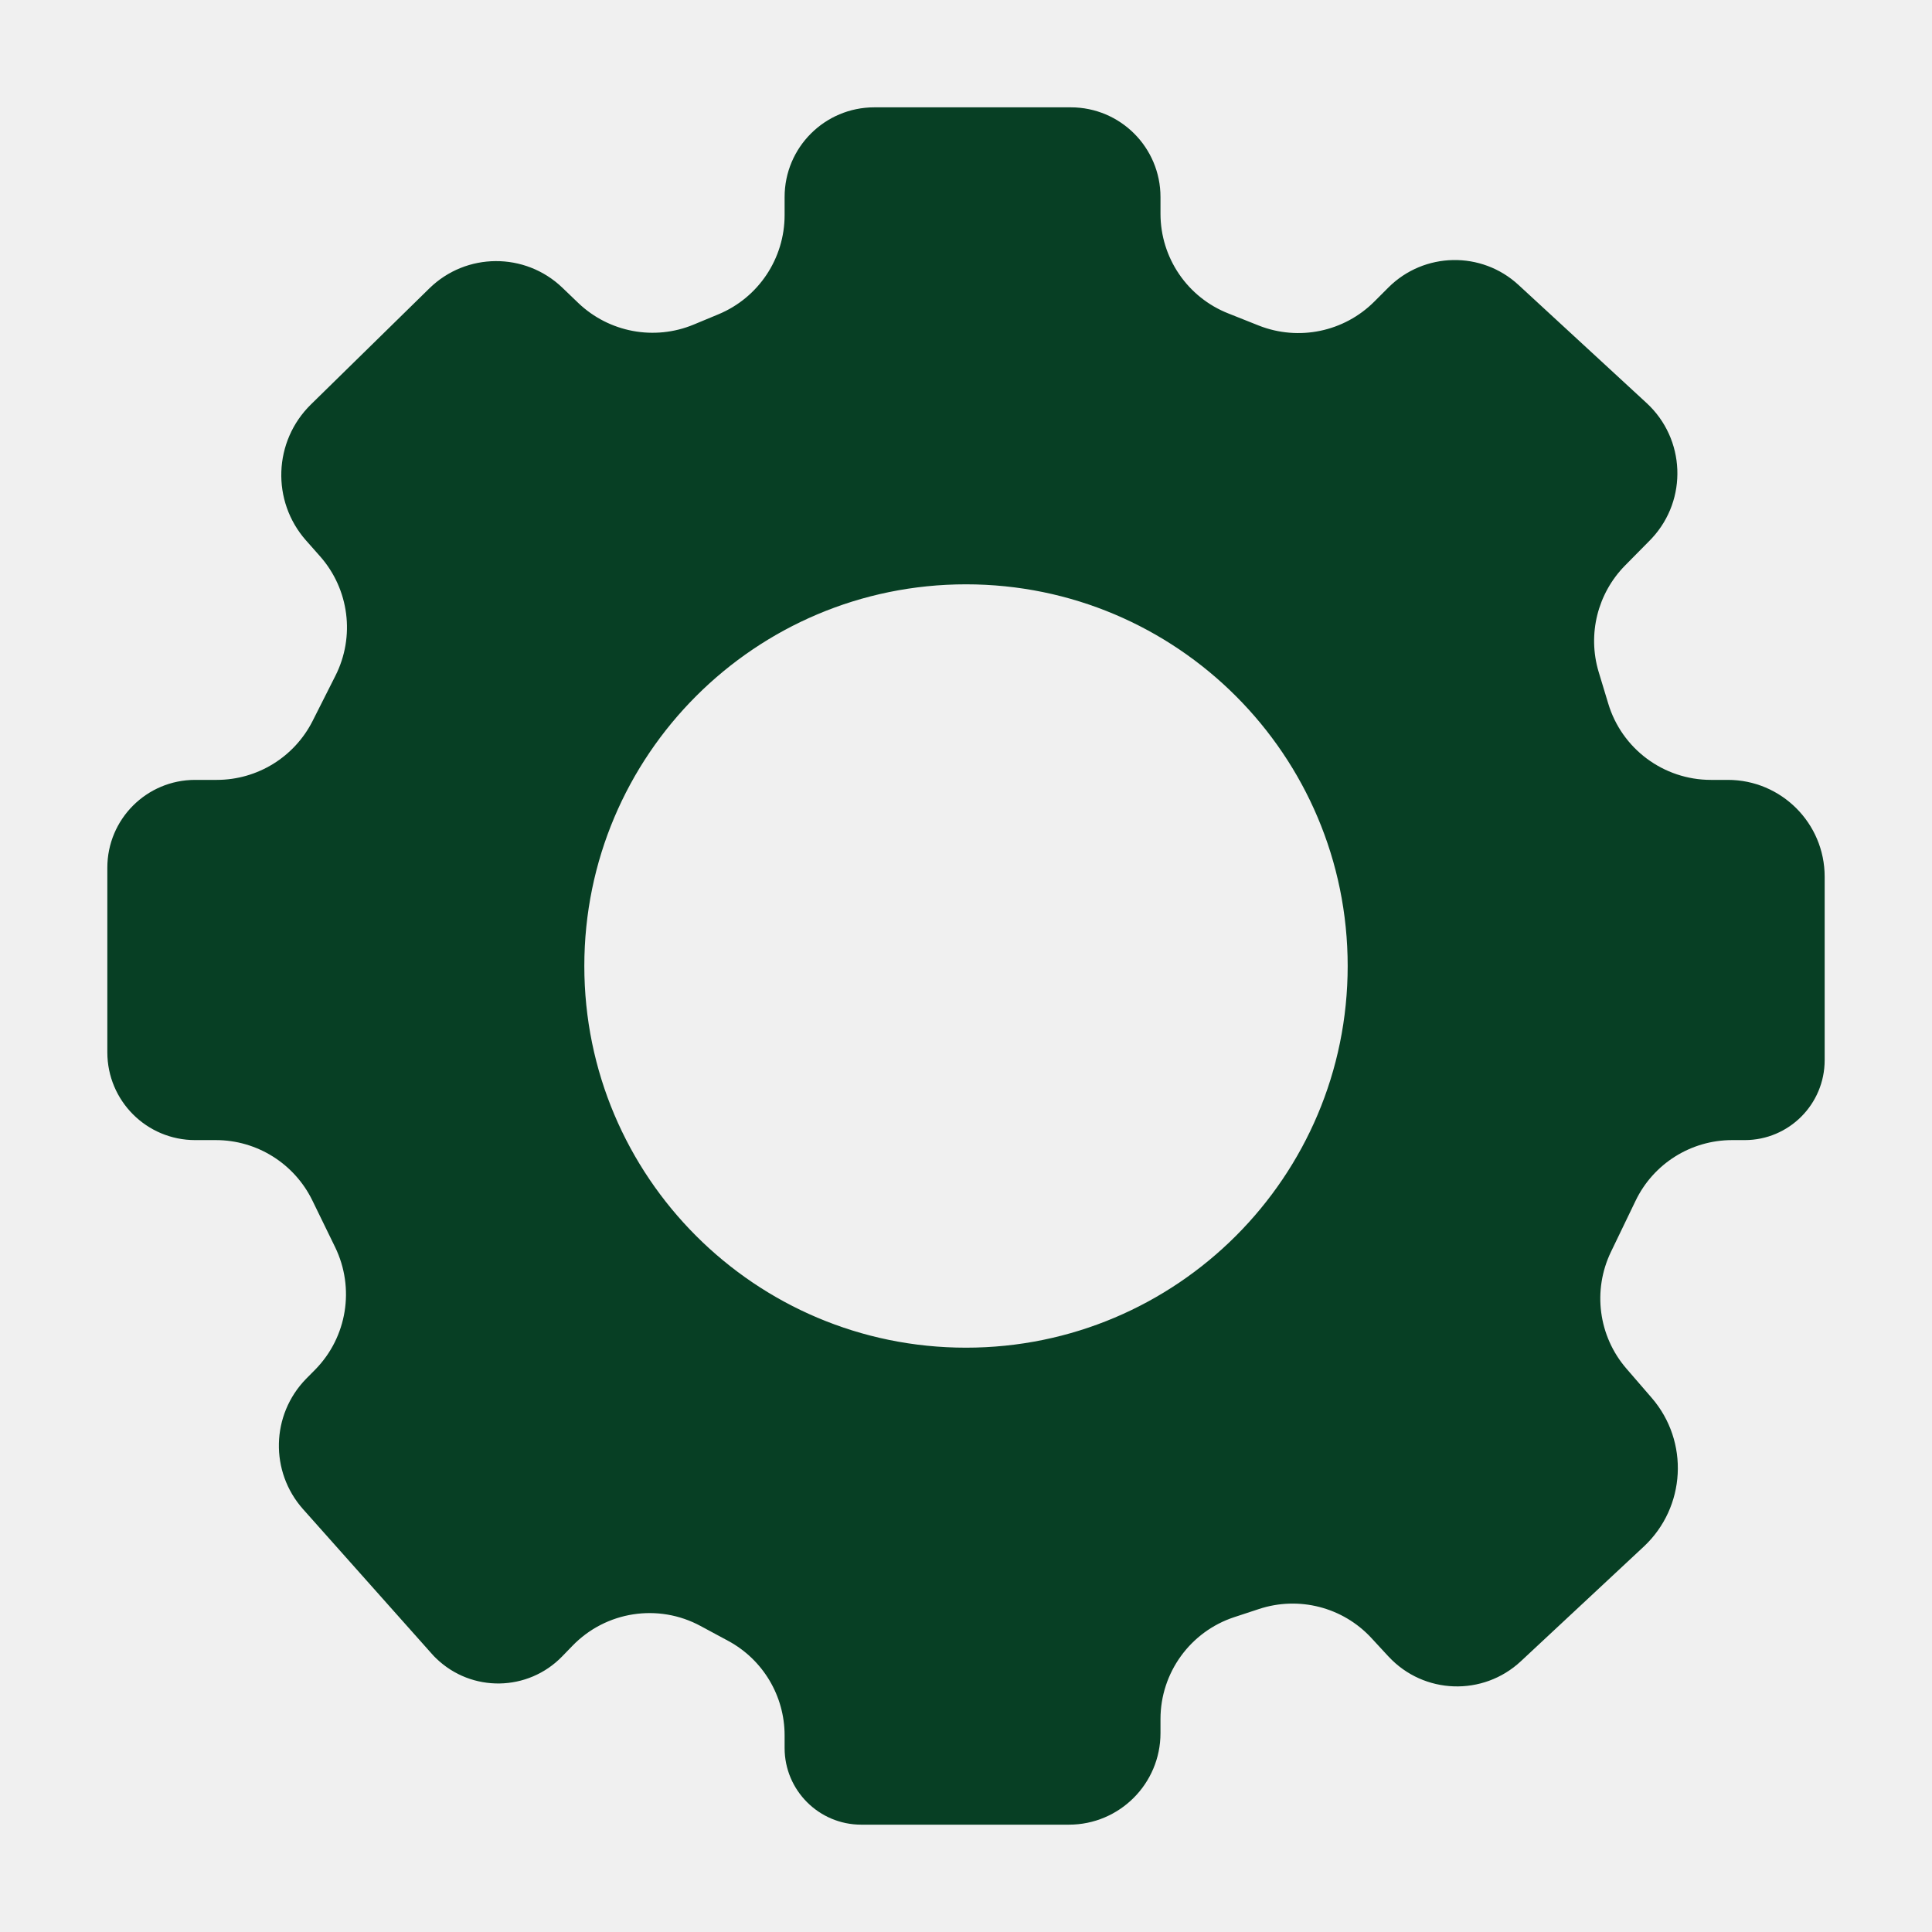
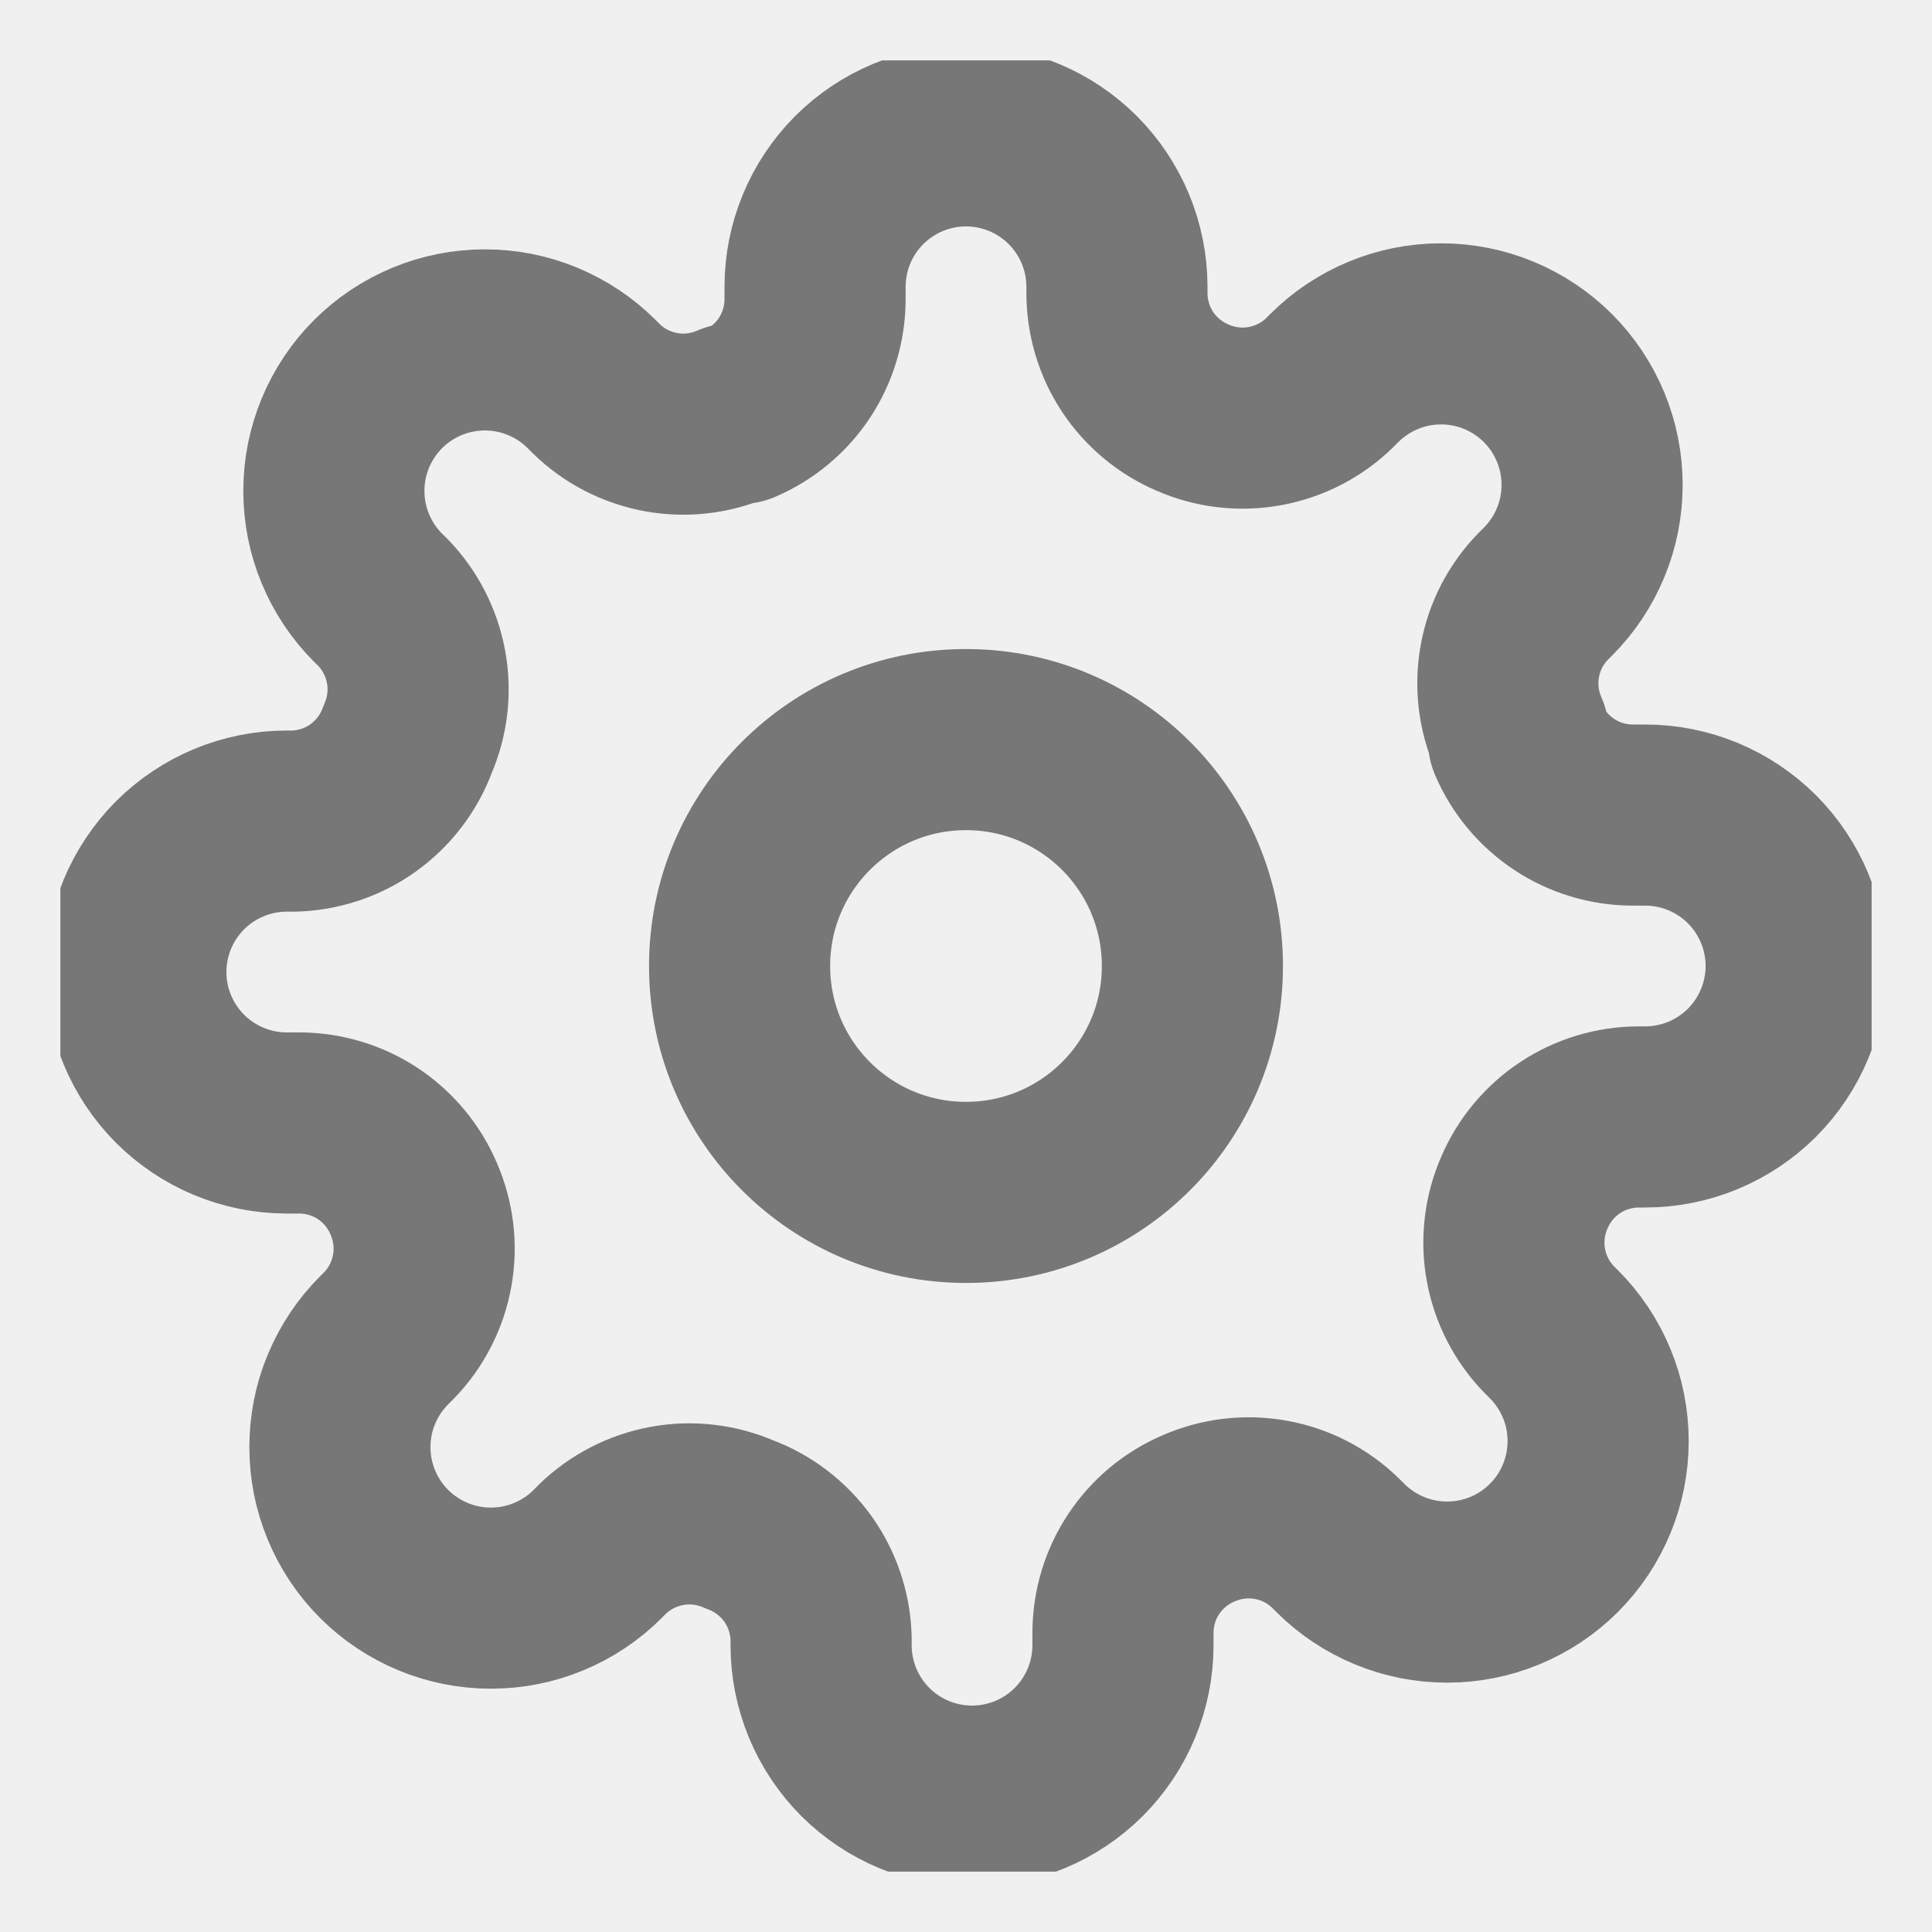
- <svg xmlns="http://www.w3.org/2000/svg" width="18px" height="18px" viewBox="0 0 18 18" version="1.1">
-   <g id="Symbols" stroke="none" stroke-width="1" fill="none" fill-rule="evenodd">
-     <g id="Icon/Configure/Unselected-Dark" fill="#073F24">
-       <g id="Group-3" transform="translate(1, 1)">
-         <path d="M8.976,0 C9.438,-2.37334972e-15 9.812,0.374 9.812,0.836 L9.812,0.991 C9.812,1.402 10.063,1.771 10.446,1.921 L10.73,2.034 C11.1,2.179 11.522,2.092 11.804,1.81 L11.935,1.679 C12.267,1.347 12.803,1.336 13.148,1.655 L14.341,2.755 C14.703,3.089 14.725,3.652 14.392,4.013 C14.385,4.021 14.378,4.028 14.371,4.035 L14.14,4.269 C13.884,4.529 13.789,4.908 13.894,5.259 L13.983,5.553 C14.109,5.976 14.499,6.266 14.94,6.266 L15.098,6.266 C15.596,6.266 16,6.67 16,7.168 L16,8.877 C16,9.288 15.667,9.622 15.255,9.622 L15.138,9.622 C14.754,9.622 14.404,9.842 14.238,10.188 L14.009,10.663 C13.836,11.022 13.892,11.449 14.153,11.751 L14.389,12.024 C14.74,12.431 14.707,13.042 14.315,13.409 L13.17,14.477 C12.818,14.806 12.266,14.787 11.938,14.435 L11.935,14.432 L11.777,14.261 C11.511,13.973 11.101,13.868 10.729,13.991 L10.498,14.067 C10.089,14.202 9.812,14.585 9.812,15.016 L9.812,15.147 C9.812,15.618 9.43,16 8.959,16 L7.024,16 C6.63,16 6.31,15.68 6.31,15.286 L6.31,15.168 C6.31,14.801 6.109,14.463 5.785,14.288 L5.527,14.149 C5.133,13.936 4.645,14.011 4.333,14.334 L4.238,14.432 C3.919,14.761 3.394,14.77 3.064,14.451 C3.049,14.437 3.035,14.422 3.021,14.406 L1.823,13.06 C1.513,12.711 1.525,12.182 1.851,11.847 L1.939,11.758 C2.234,11.456 2.307,11.001 2.123,10.621 L1.91,10.184 C1.742,9.84 1.393,9.622 1.011,9.622 L0.818,9.622 C0.366,9.622 3.88394045e-16,9.256 0,8.804 L0,7.084 C-2.09177083e-16,6.632 0.366,6.266 0.818,6.266 L1.02,6.266 C1.398,6.266 1.743,6.053 1.913,5.716 L2.125,5.296 C2.31,4.93 2.253,4.49 1.982,4.183 L1.851,4.035 C1.527,3.668 1.547,3.111 1.897,2.768 L3.001,1.686 C3.344,1.351 3.891,1.348 4.238,1.679 L4.388,1.823 C4.675,2.097 5.097,2.176 5.463,2.024 L5.694,1.928 C6.067,1.773 6.31,1.408 6.31,1.004 L6.31,0.836 C6.31,0.374 6.684,1.63911866e-15 7.146,0 L8.976,0 Z M8,4.444 C6.036,4.444 4.444,6.036 4.444,8 C4.444,9.964 6.036,11.556 8,11.556 C9.964,11.556 11.556,9.964 11.556,8 C11.556,6.036 9.964,4.444 8,4.444 Z" id="Combined-Shape" />
-       </g>
-     </g>
+ <svg xmlns="http://www.w3.org/2000/svg" width="16" height="16" viewBox="0 0 16 16" fill="none">
+   <g clip-path="url(#clip0_612_4257)">
+     <path d="M8 9.875C9.036 9.875 9.875 9.036 9.875 8C9.875 6.964 9.036 6.125 8 6.125C6.964 6.125 6.125 6.964 6.125 8C6.125 9.036 6.964 9.875 8 9.875Z" stroke="#777777" stroke-width="1.5" stroke-linecap="round" stroke-linejoin="round" />
+     <path d="M12.625 9.875C12.542 10.063 12.517 10.273 12.554 10.475C12.591 10.678 12.687 10.865 12.831 11.012L12.869 11.05C12.985 11.166 13.077 11.304 13.14 11.456C13.203 11.607 13.235 11.77 13.235 11.934C13.235 12.099 13.203 12.261 13.14 12.413C13.077 12.565 12.985 12.703 12.869 12.819C12.753 12.935 12.615 13.027 12.463 13.09C12.311 13.153 12.149 13.185 11.984 13.185C11.82 13.185 11.657 13.153 11.506 13.09C11.354 13.027 11.216 12.935 11.1 12.819L11.062 12.781C10.915 12.637 10.728 12.54 10.525 12.504C10.323 12.467 10.114 12.492 9.925 12.575C9.74 12.654 9.582 12.786 9.471 12.954C9.36 13.121 9.301 13.318 9.3 13.519V13.625C9.3 13.957 9.168 14.274 8.934 14.509C8.699 14.743 8.382 14.875 8.05 14.875C7.718 14.875 7.401 14.743 7.166 14.509C6.932 14.274 6.8 13.957 6.8 13.625V13.569C6.795 13.362 6.728 13.161 6.608 12.993C6.487 12.825 6.319 12.696 6.125 12.625C5.936 12.542 5.727 12.517 5.525 12.554C5.322 12.591 5.135 12.687 4.987 12.831L4.95 12.869C4.834 12.985 4.696 13.077 4.544 13.14C4.393 13.203 4.23 13.235 4.066 13.235C3.901 13.235 3.739 13.203 3.587 13.14C3.435 13.077 3.297 12.985 3.181 12.869C3.065 12.753 2.973 12.615 2.91 12.463C2.847 12.311 2.815 12.149 2.815 11.984C2.815 11.82 2.847 11.657 2.91 11.506C2.973 11.354 3.065 11.216 3.181 11.1L3.219 11.062C3.363 10.915 3.459 10.728 3.496 10.525C3.533 10.323 3.508 10.114 3.425 9.925C3.346 9.74 3.214 9.582 3.047 9.471C2.879 9.36 2.682 9.301 2.481 9.3H2.375C2.043 9.3 1.726 9.168 1.491 8.934C1.257 8.699 1.125 8.382 1.125 8.05C1.125 7.718 1.257 7.401 1.491 7.166C1.726 6.932 2.043 6.8 2.375 6.8H2.431C2.638 6.795 2.839 6.728 3.007 6.608C3.175 6.487 3.304 6.319 3.375 6.125C3.458 5.936 3.483 5.727 3.446 5.525C3.409 5.322 3.313 5.135 3.169 4.987L3.131 4.95C3.015 4.834 2.923 4.696 2.86 4.544C2.797 4.393 2.765 4.23 2.765 4.066C2.765 3.901 2.797 3.739 2.86 3.587C2.923 3.435 3.015 3.297 3.131 3.181C3.247 3.065 3.385 2.973 3.537 2.91C3.689 2.847 3.851 2.815 4.016 2.815C4.18 2.815 4.343 2.847 4.494 2.91C4.646 2.973 4.784 3.065 4.9 3.181L4.938 3.219C5.085 3.363 5.272 3.459 5.475 3.496C5.677 3.533 5.886 3.508 6.075 3.425H6.125C6.31 3.346 6.468 3.214 6.579 3.047C6.69 2.879 6.749 2.682 6.75 2.481V2.375C6.75 2.043 6.882 1.726 7.116 1.491C7.351 1.257 7.668 1.125 8 1.125C8.332 1.125 8.649 1.257 8.884 1.491C9.118 1.726 9.25 2.043 9.25 2.375V2.431C9.251 2.632 9.31 2.829 9.421 2.997C9.532 3.164 9.69 3.296 9.875 3.375C10.063 3.458 10.273 3.483 10.475 3.446C10.678 3.409 10.865 3.313 11.012 3.169L11.05 3.131C11.166 3.015 11.304 2.923 11.456 2.86C11.607 2.797 11.77 2.765 11.934 2.765C12.099 2.765 12.261 2.797 12.413 2.86C12.565 2.923 12.703 3.015 12.819 3.131C12.935 3.247 13.027 3.385 13.09 3.537C13.153 3.689 13.185 3.851 13.185 4.016C13.185 4.18 13.153 4.343 13.09 4.494C13.027 4.646 12.935 4.784 12.819 4.9L12.781 4.938C12.637 5.085 12.54 5.272 12.504 5.475C12.467 5.677 12.492 5.886 12.575 6.075V6.125C12.654 6.31 12.786 6.468 12.954 6.579C13.121 6.69 13.318 6.749 13.519 6.75H13.625C13.957 6.75 14.274 6.882 14.509 7.116C14.743 7.351 14.875 7.668 14.875 8C14.875 8.332 14.743 8.649 14.509 8.884C14.274 9.118 13.957 9.25 13.625 9.25H13.569C13.368 9.251 13.171 9.31 13.004 9.421C12.836 9.532 12.704 9.69 12.625 9.875Z" stroke="#777777" stroke-width="1.5" stroke-linecap="round" stroke-linejoin="round" />
  </g>
+   <defs>
+     <clipPath id="clip0_612_4257">
+       <rect width="15" height="15" fill="white" transform="translate(0.5 0.5)" />
+     </clipPath>
+   </defs>
</svg>
